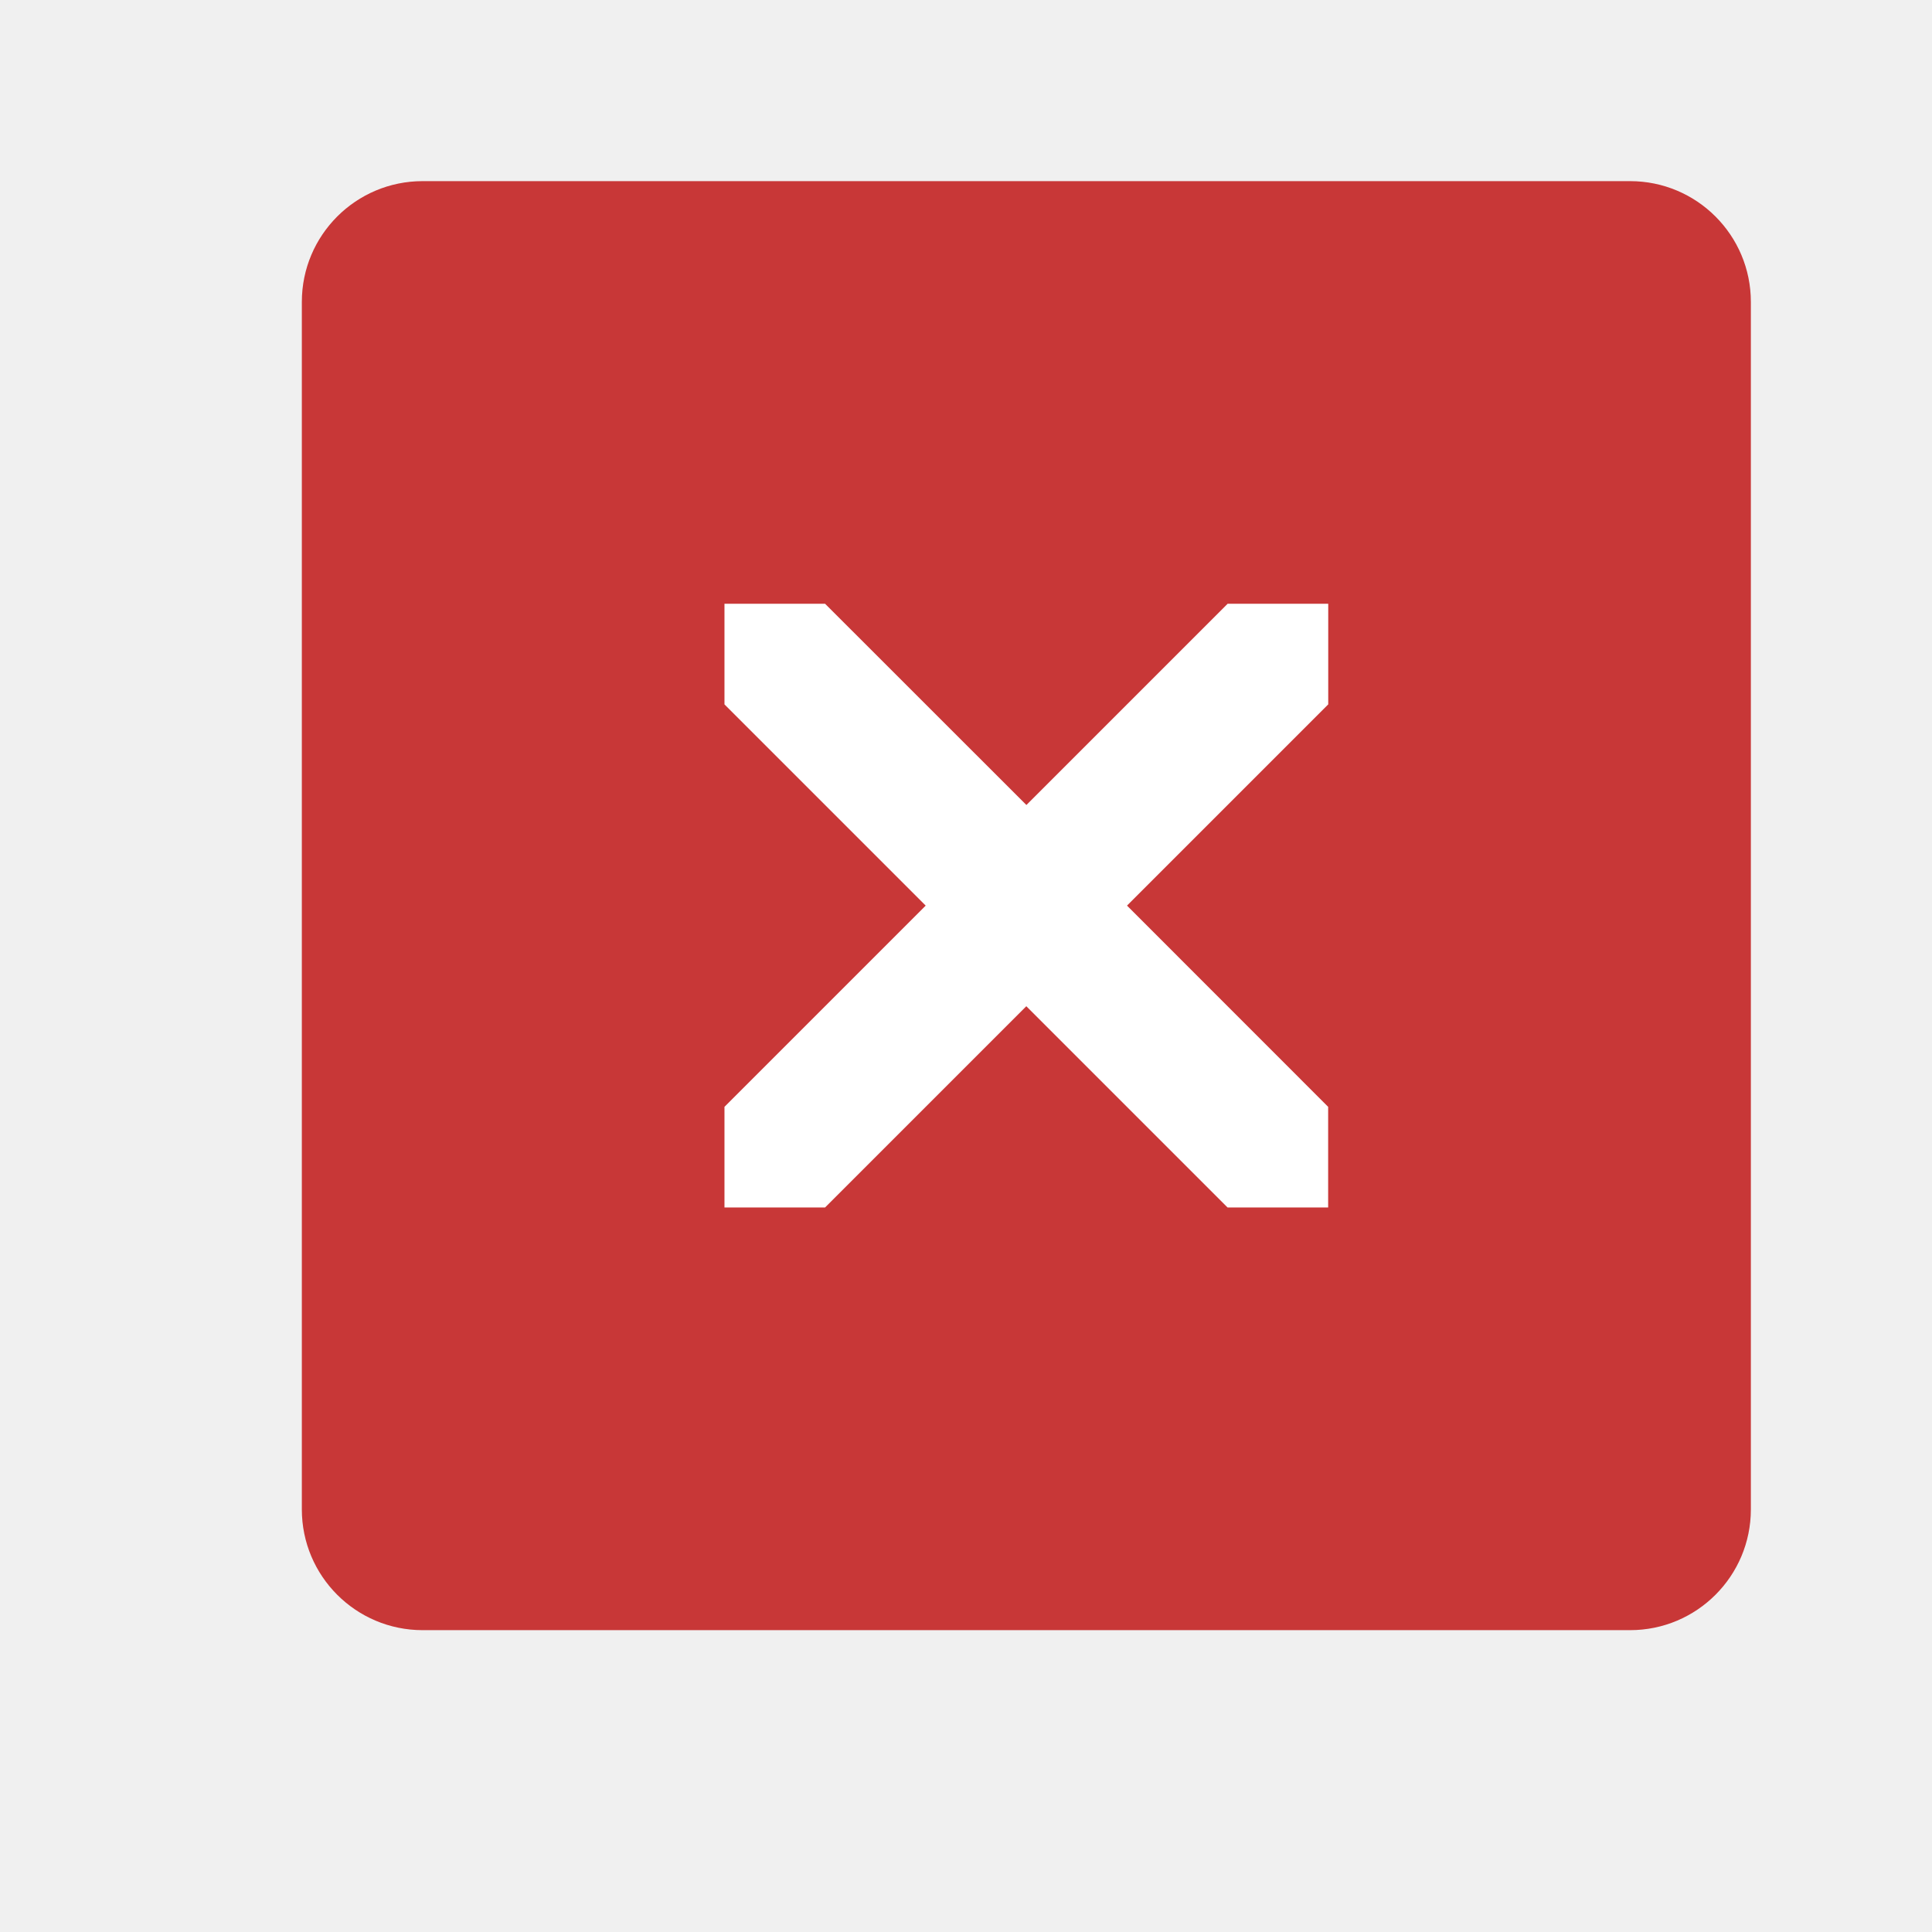
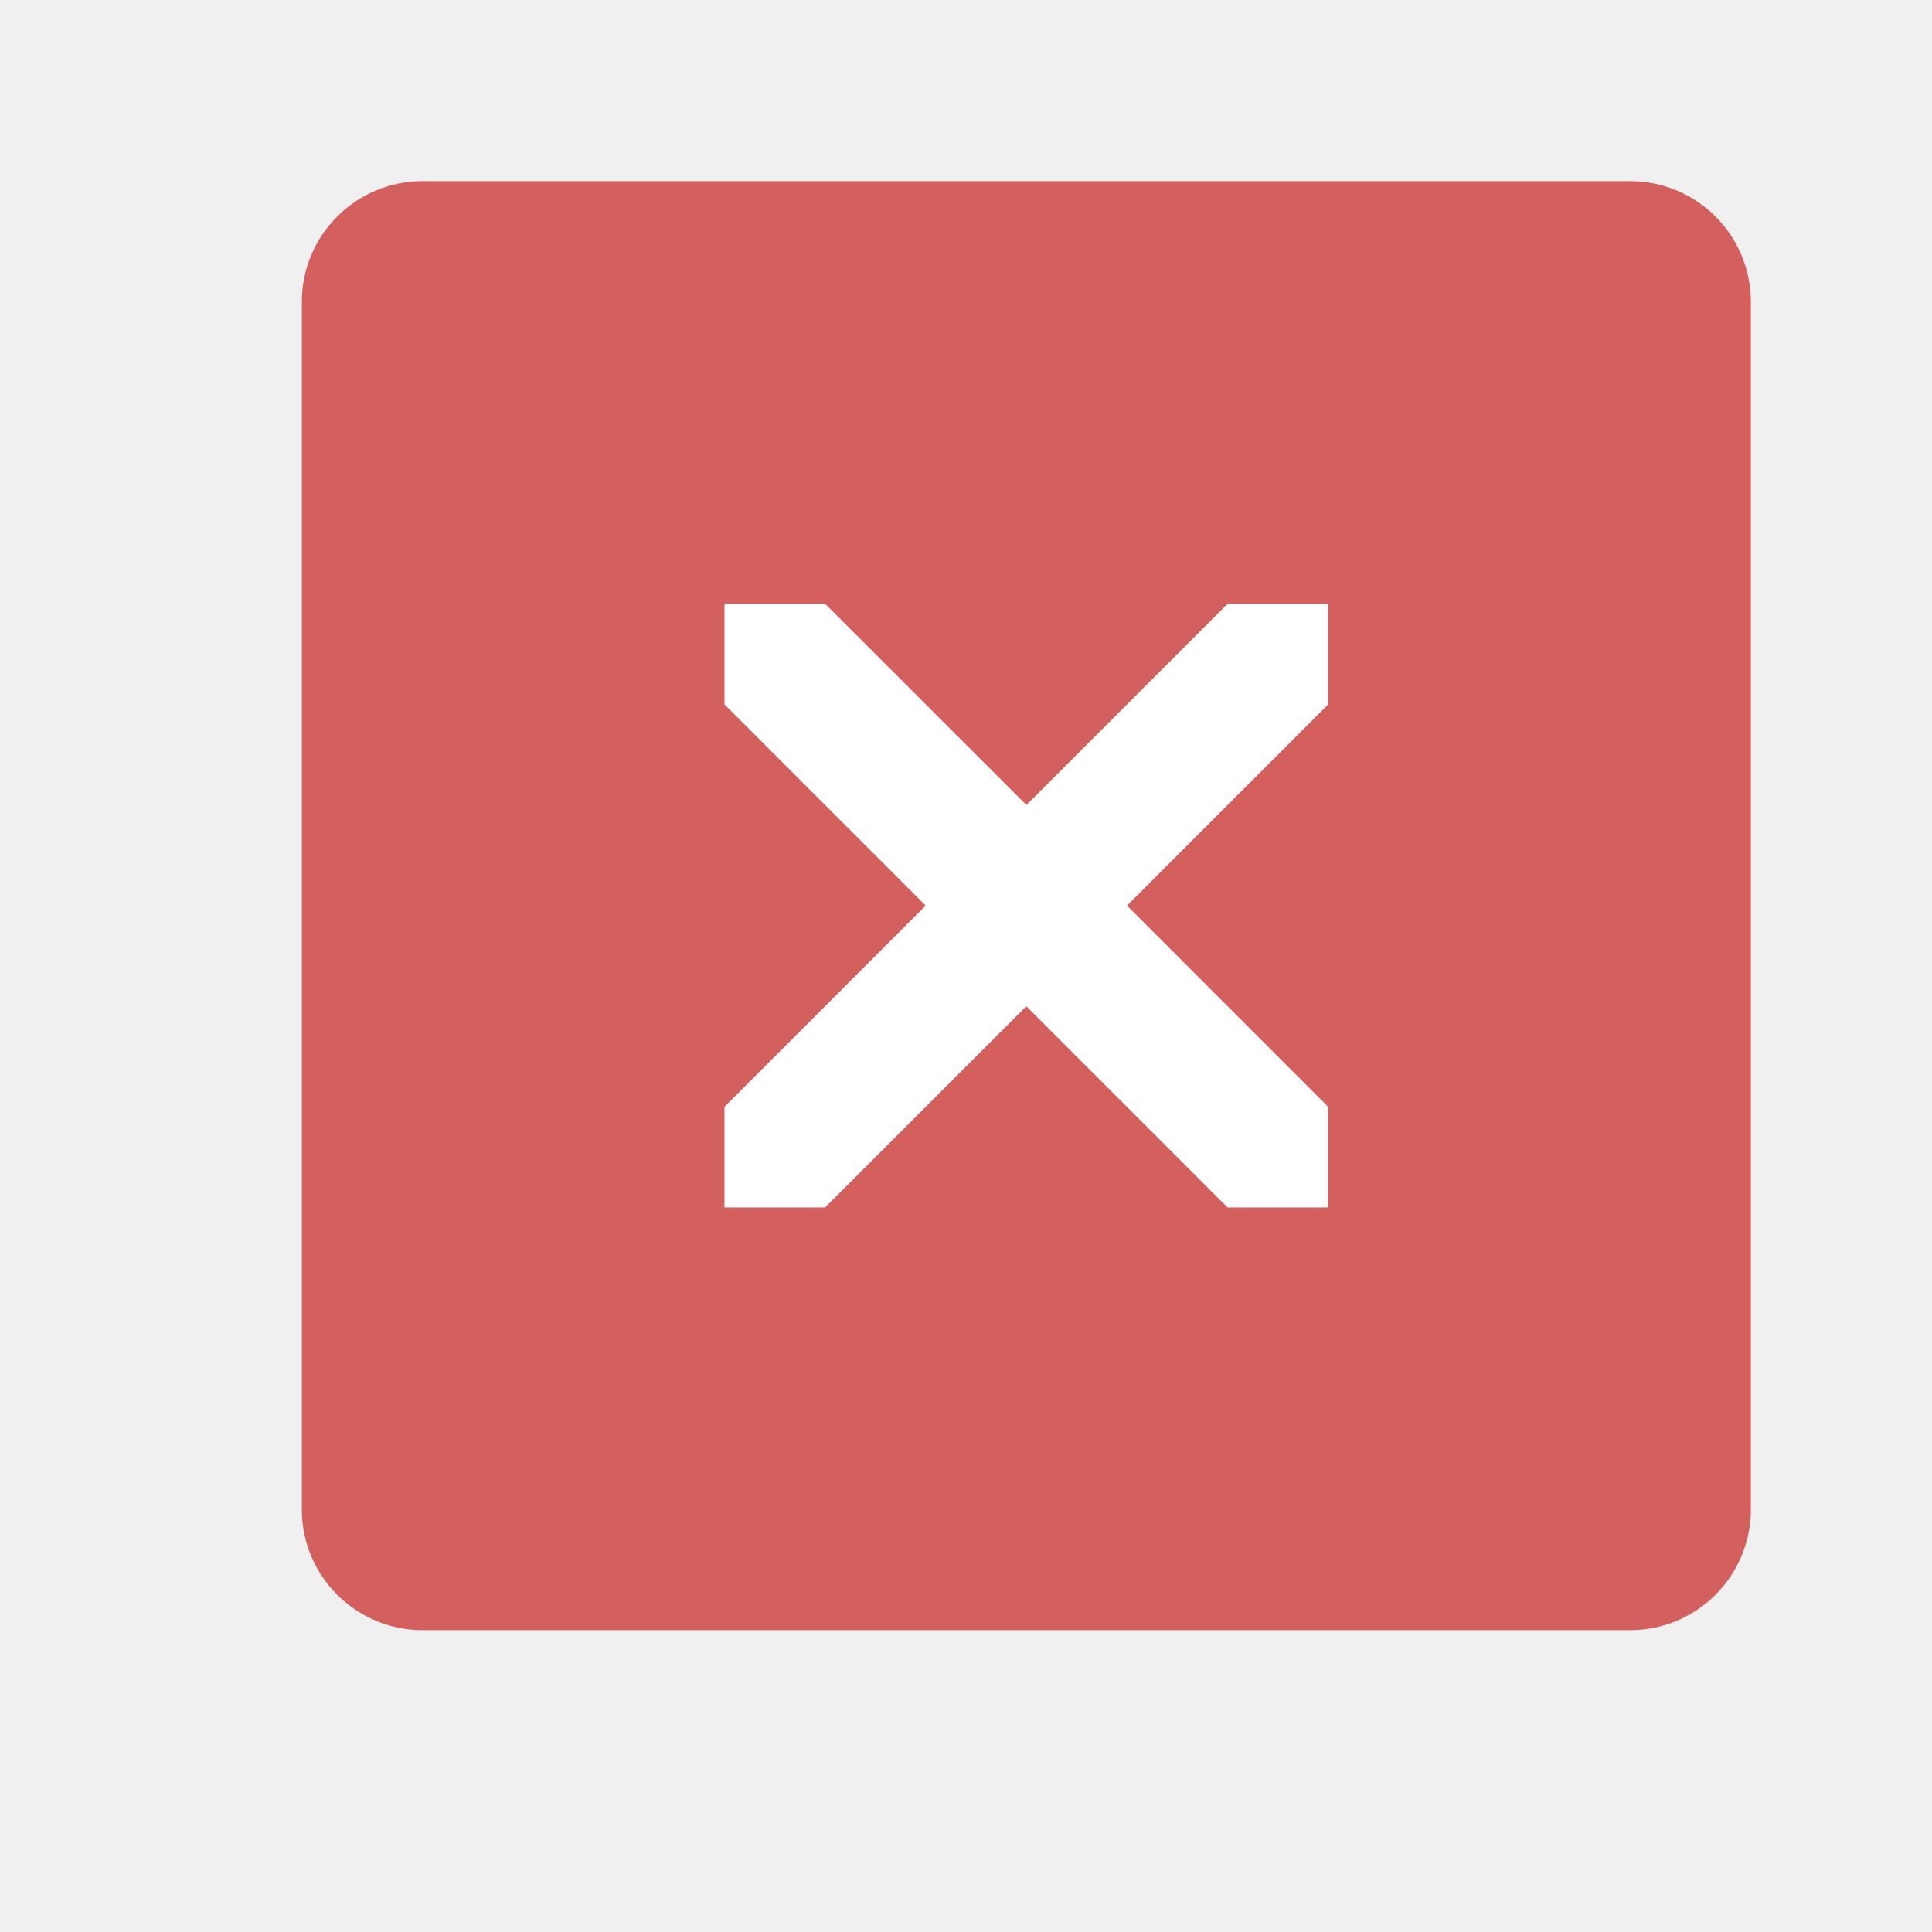
<svg xmlns="http://www.w3.org/2000/svg" version="1.0" id="Foreground" x="0px" y="0px" width="32" height="32" viewBox="0 0 23.273 23.273" enable-background="new 0 0 16 16" xml:space="preserve">
  <defs id="defs2397">
    <linearGradient id="linearGradient3173">
      <stop style="stop-color:#c4c4c4;stop-opacity:1;" offset="0" id="stop3175" />
      <stop style="stop-color:#ffffff;stop-opacity:1;" offset="1" id="stop3177" />
    </linearGradient>
  </defs>
  <g id="g2272">
-     <rect style="opacity:1;fill:#c83737;fill-opacity:1;stroke:none;stroke-width:1;stroke-miterlimit:4;stroke-dasharray:none;stroke-dashoffset:0;stroke-opacity:1" id="rect7274" width="17.455" height="17.455" x="3.636" y="2.182" ry="1.455" />
+     <rect style="opacity:1;fill:#d35f5f;fill-opacity:1;stroke:none;stroke-width:1;stroke-miterlimit:4;stroke-dasharray:none;stroke-dashoffset:0;stroke-opacity:1" id="rect7274" width="17.455" height="17.455" x="3.636" y="2.182" ry="1.455" />
    <path style="fill:#ffffff;fill-opacity:1;stroke:none" d="m 8.727,7.273 v 1.212 l 2.424,2.424 -2.424,2.424 v 1.212 h 1.212 l 2.424,-2.424 2.424,2.424 h 1.212 V 13.333 L 13.576,10.909 16,8.485 V 7.273 H 14.788 L 12.364,9.697 9.939,7.273 Z" id="path7276" />
  </g>
</svg>
